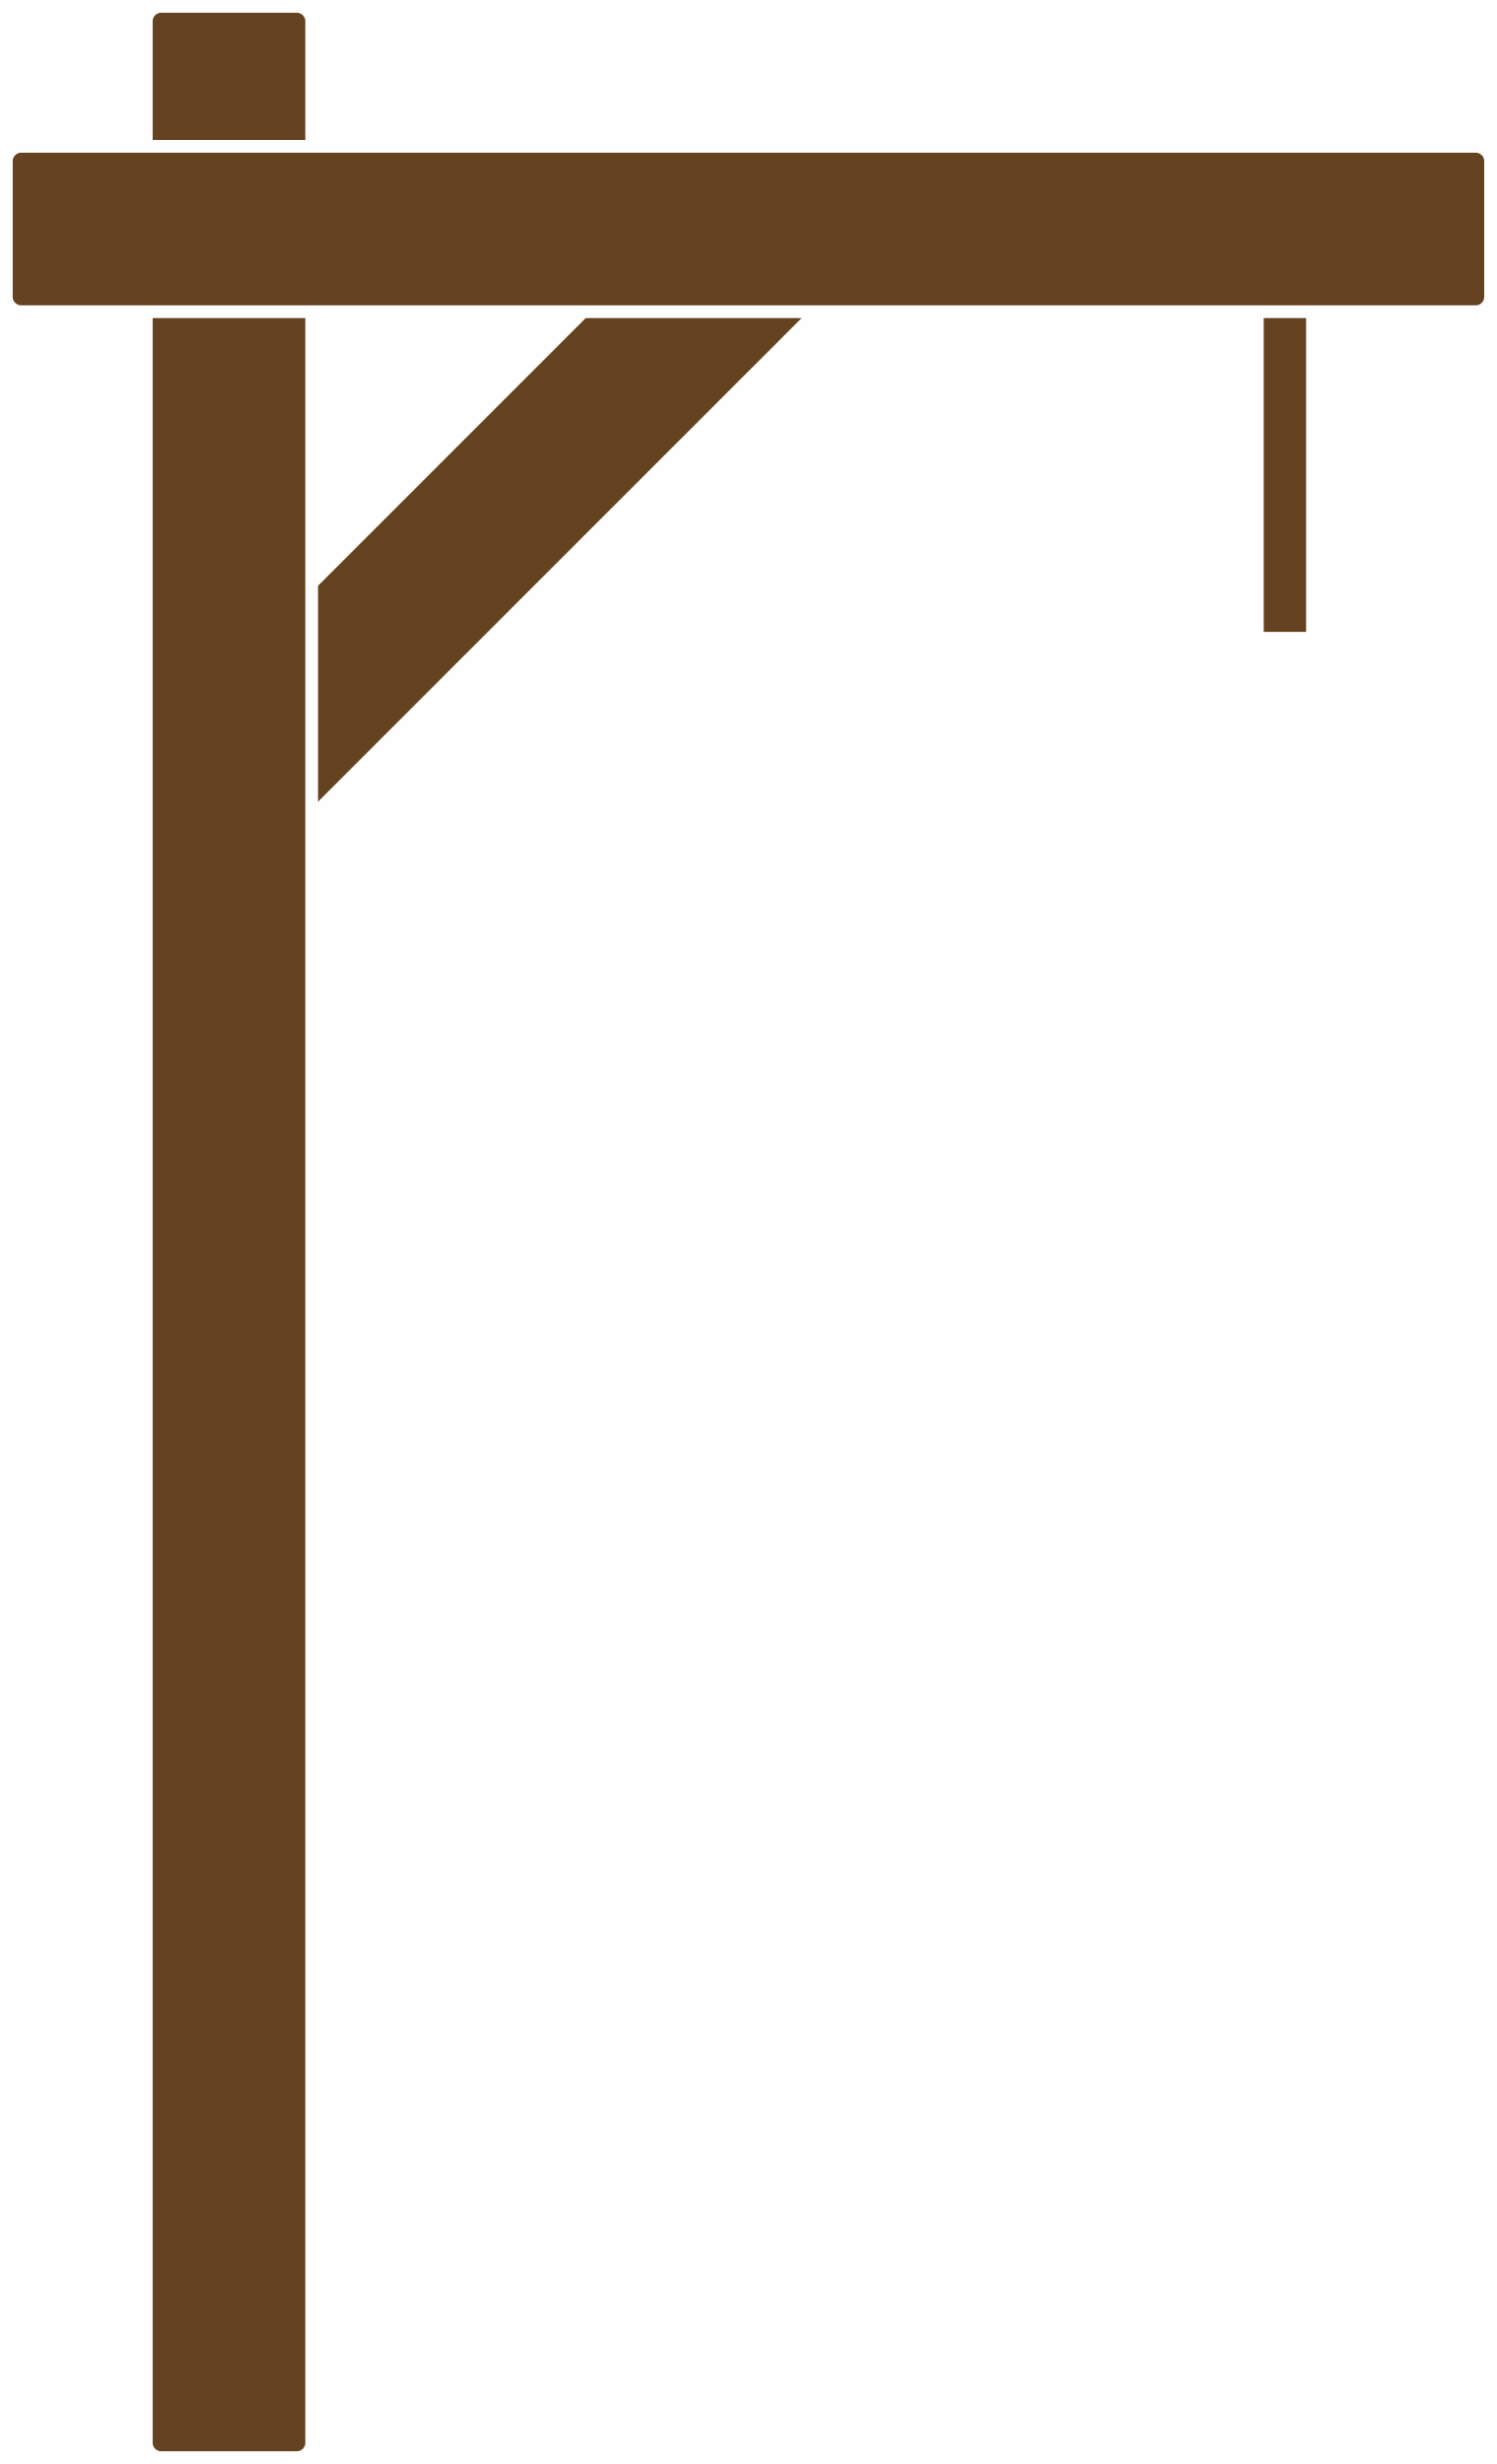
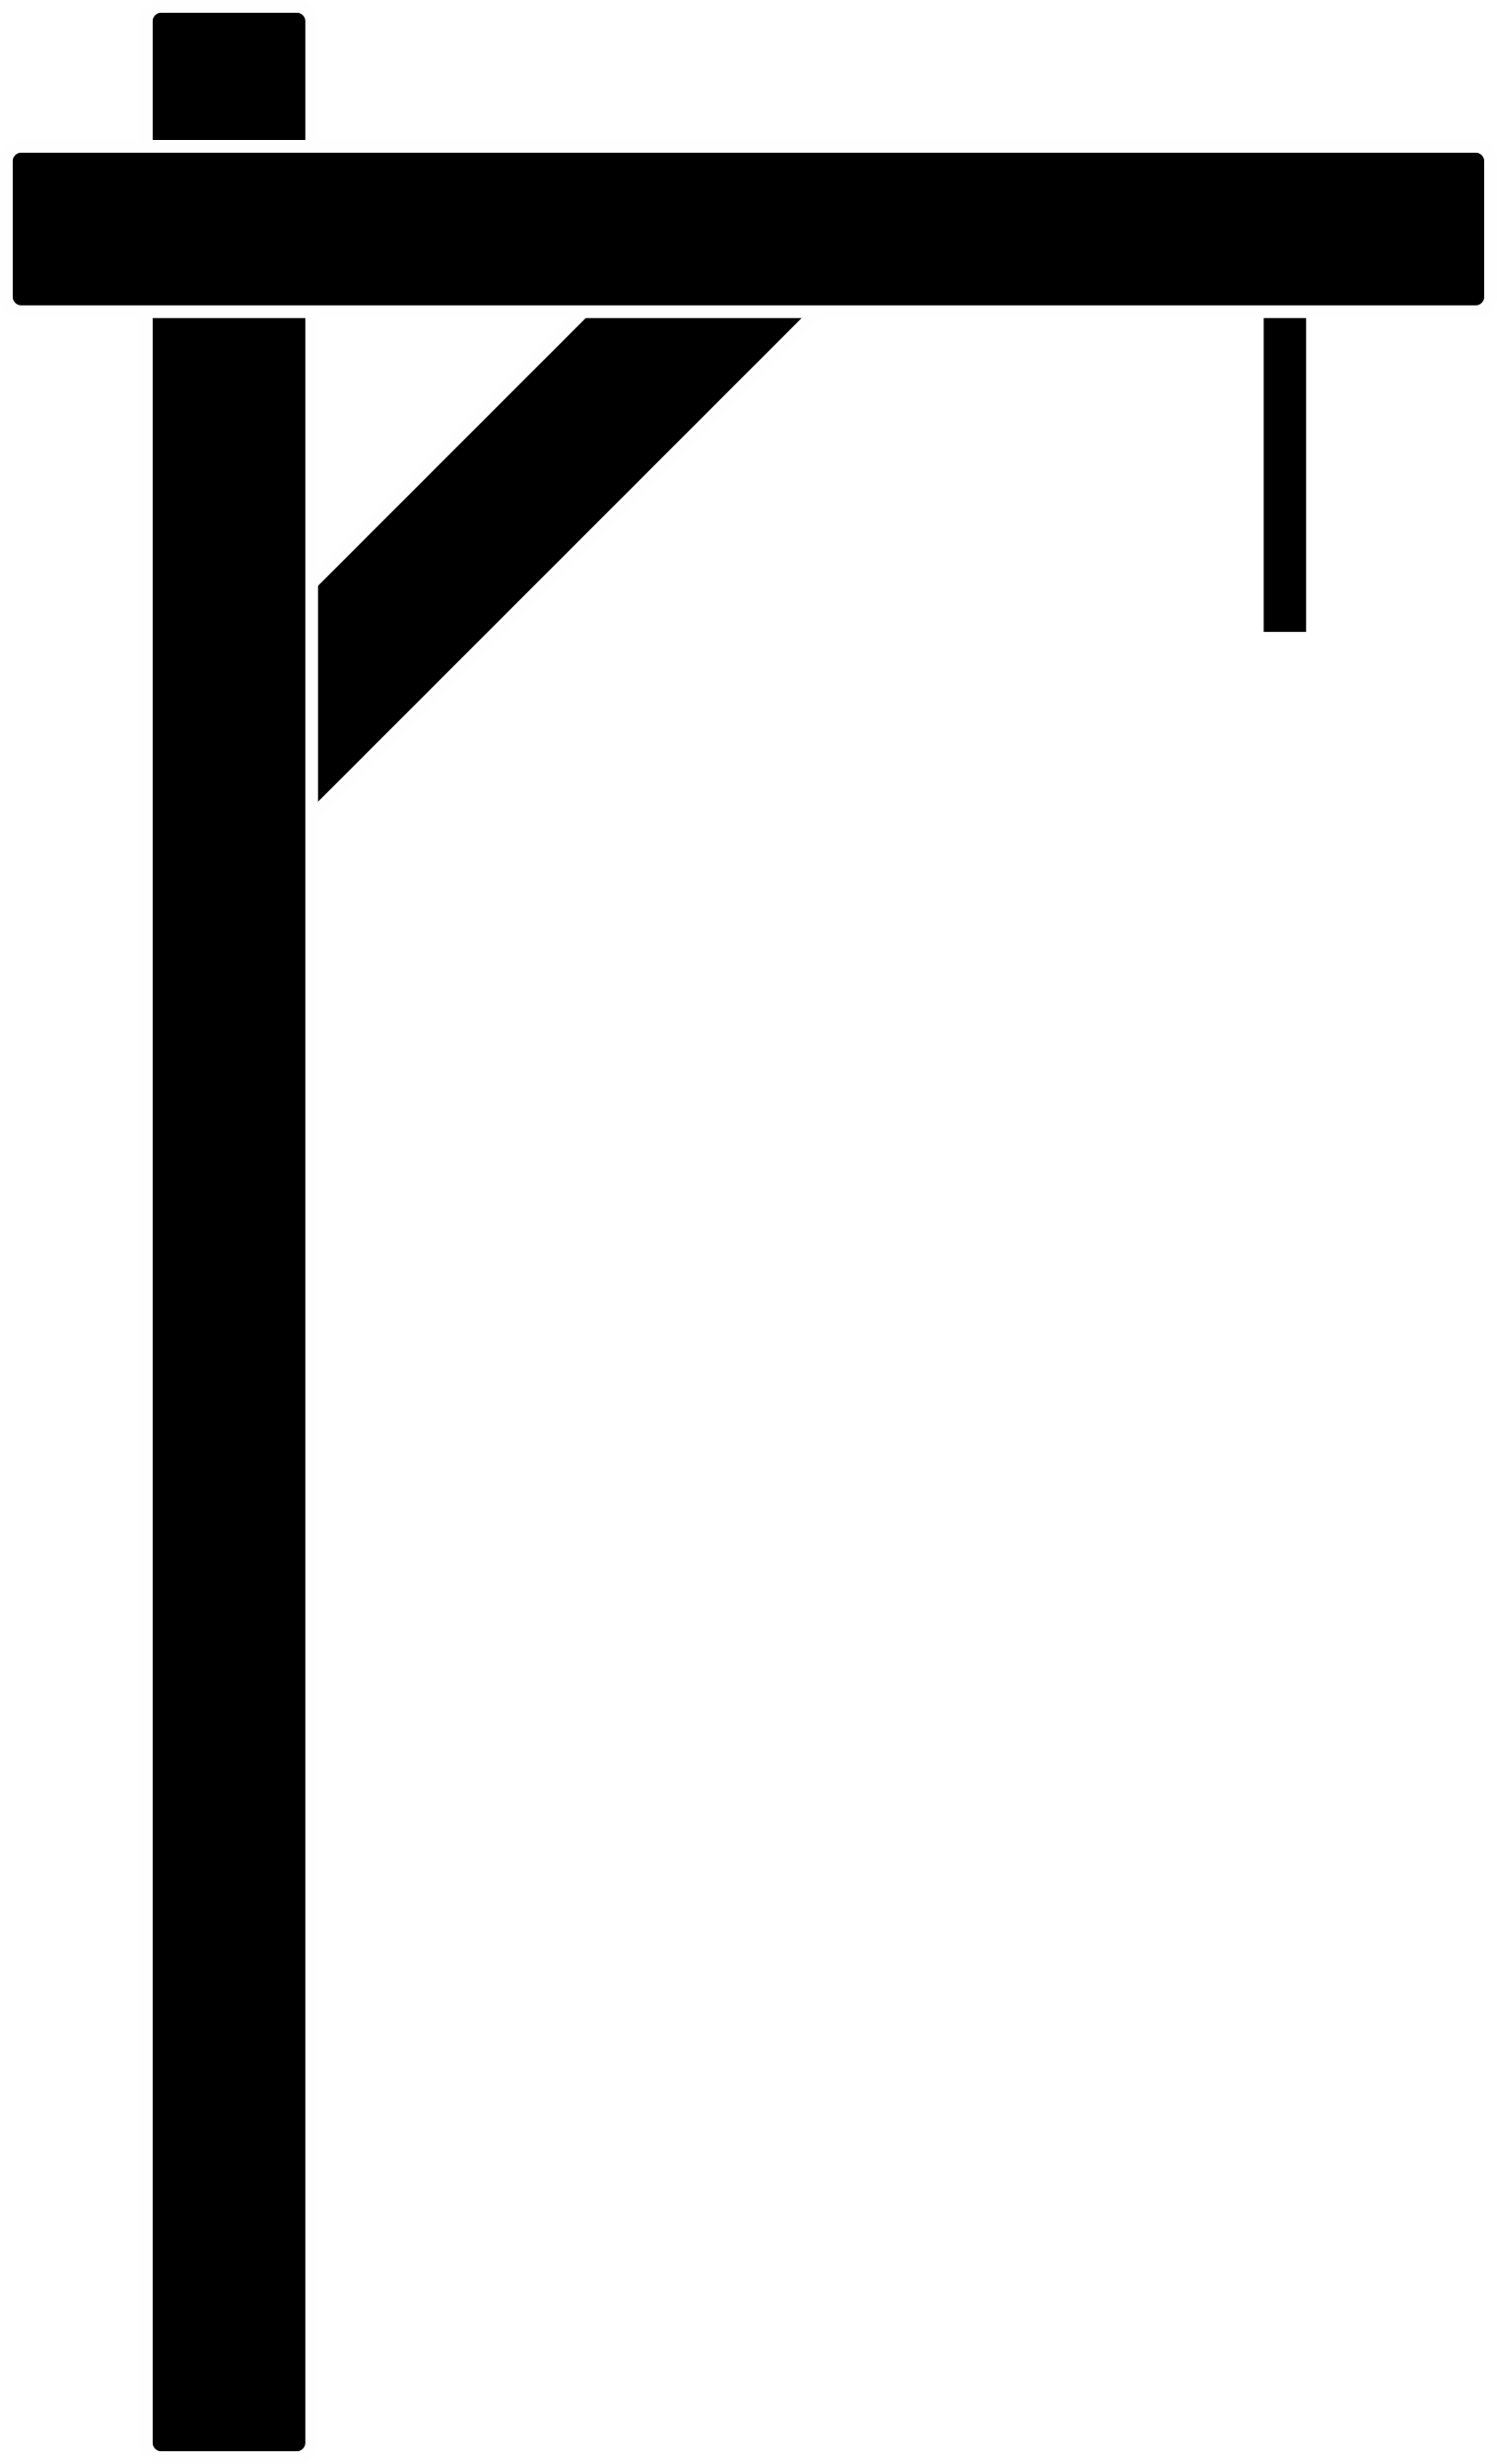
<svg xmlns="http://www.w3.org/2000/svg" width="353" height="581" viewBox="0 0 353 581" fill="none">
-   <rect x="176.337" y="34.666" width="39" height="199.598" transform="rotate(45 176.337 34.6662)" fill="#654321" stroke="#FFFEFE" stroke-width="3" />
-   <rect x="34.5" y="1.5" width="39" height="578" rx="3.5" fill="#654321" stroke="#FFFEFE" stroke-width="3" />
-   <rect x="351.5" y="34.5" width="39" height="350" rx="3.5" transform="rotate(90 351.5 34.5)" fill="#654321" stroke="#FFFEFE" stroke-width="3" />
-   <rect x="298" y="75" width="10" height="74" fill="#654321" />
+   <rect x="176.337" y="34.666" width="39" height="199.598" transform="rotate(45 176.337 34.6662)" fill="black" stroke="#FFFEFE" stroke-width="3" />
+   <rect x="34.5" y="1.5" width="39" height="578" rx="3.5" fill="black" stroke="#FFFEFE" stroke-width="3" />
+   <rect x="351.5" y="34.5" width="39" height="350" rx="3.5" transform="rotate(90 351.5 34.5)" fill="black" stroke="#FFFEFE" stroke-width="3" />
+   <rect x="298" y="75" width="10" height="74" fill="black" />
</svg>
